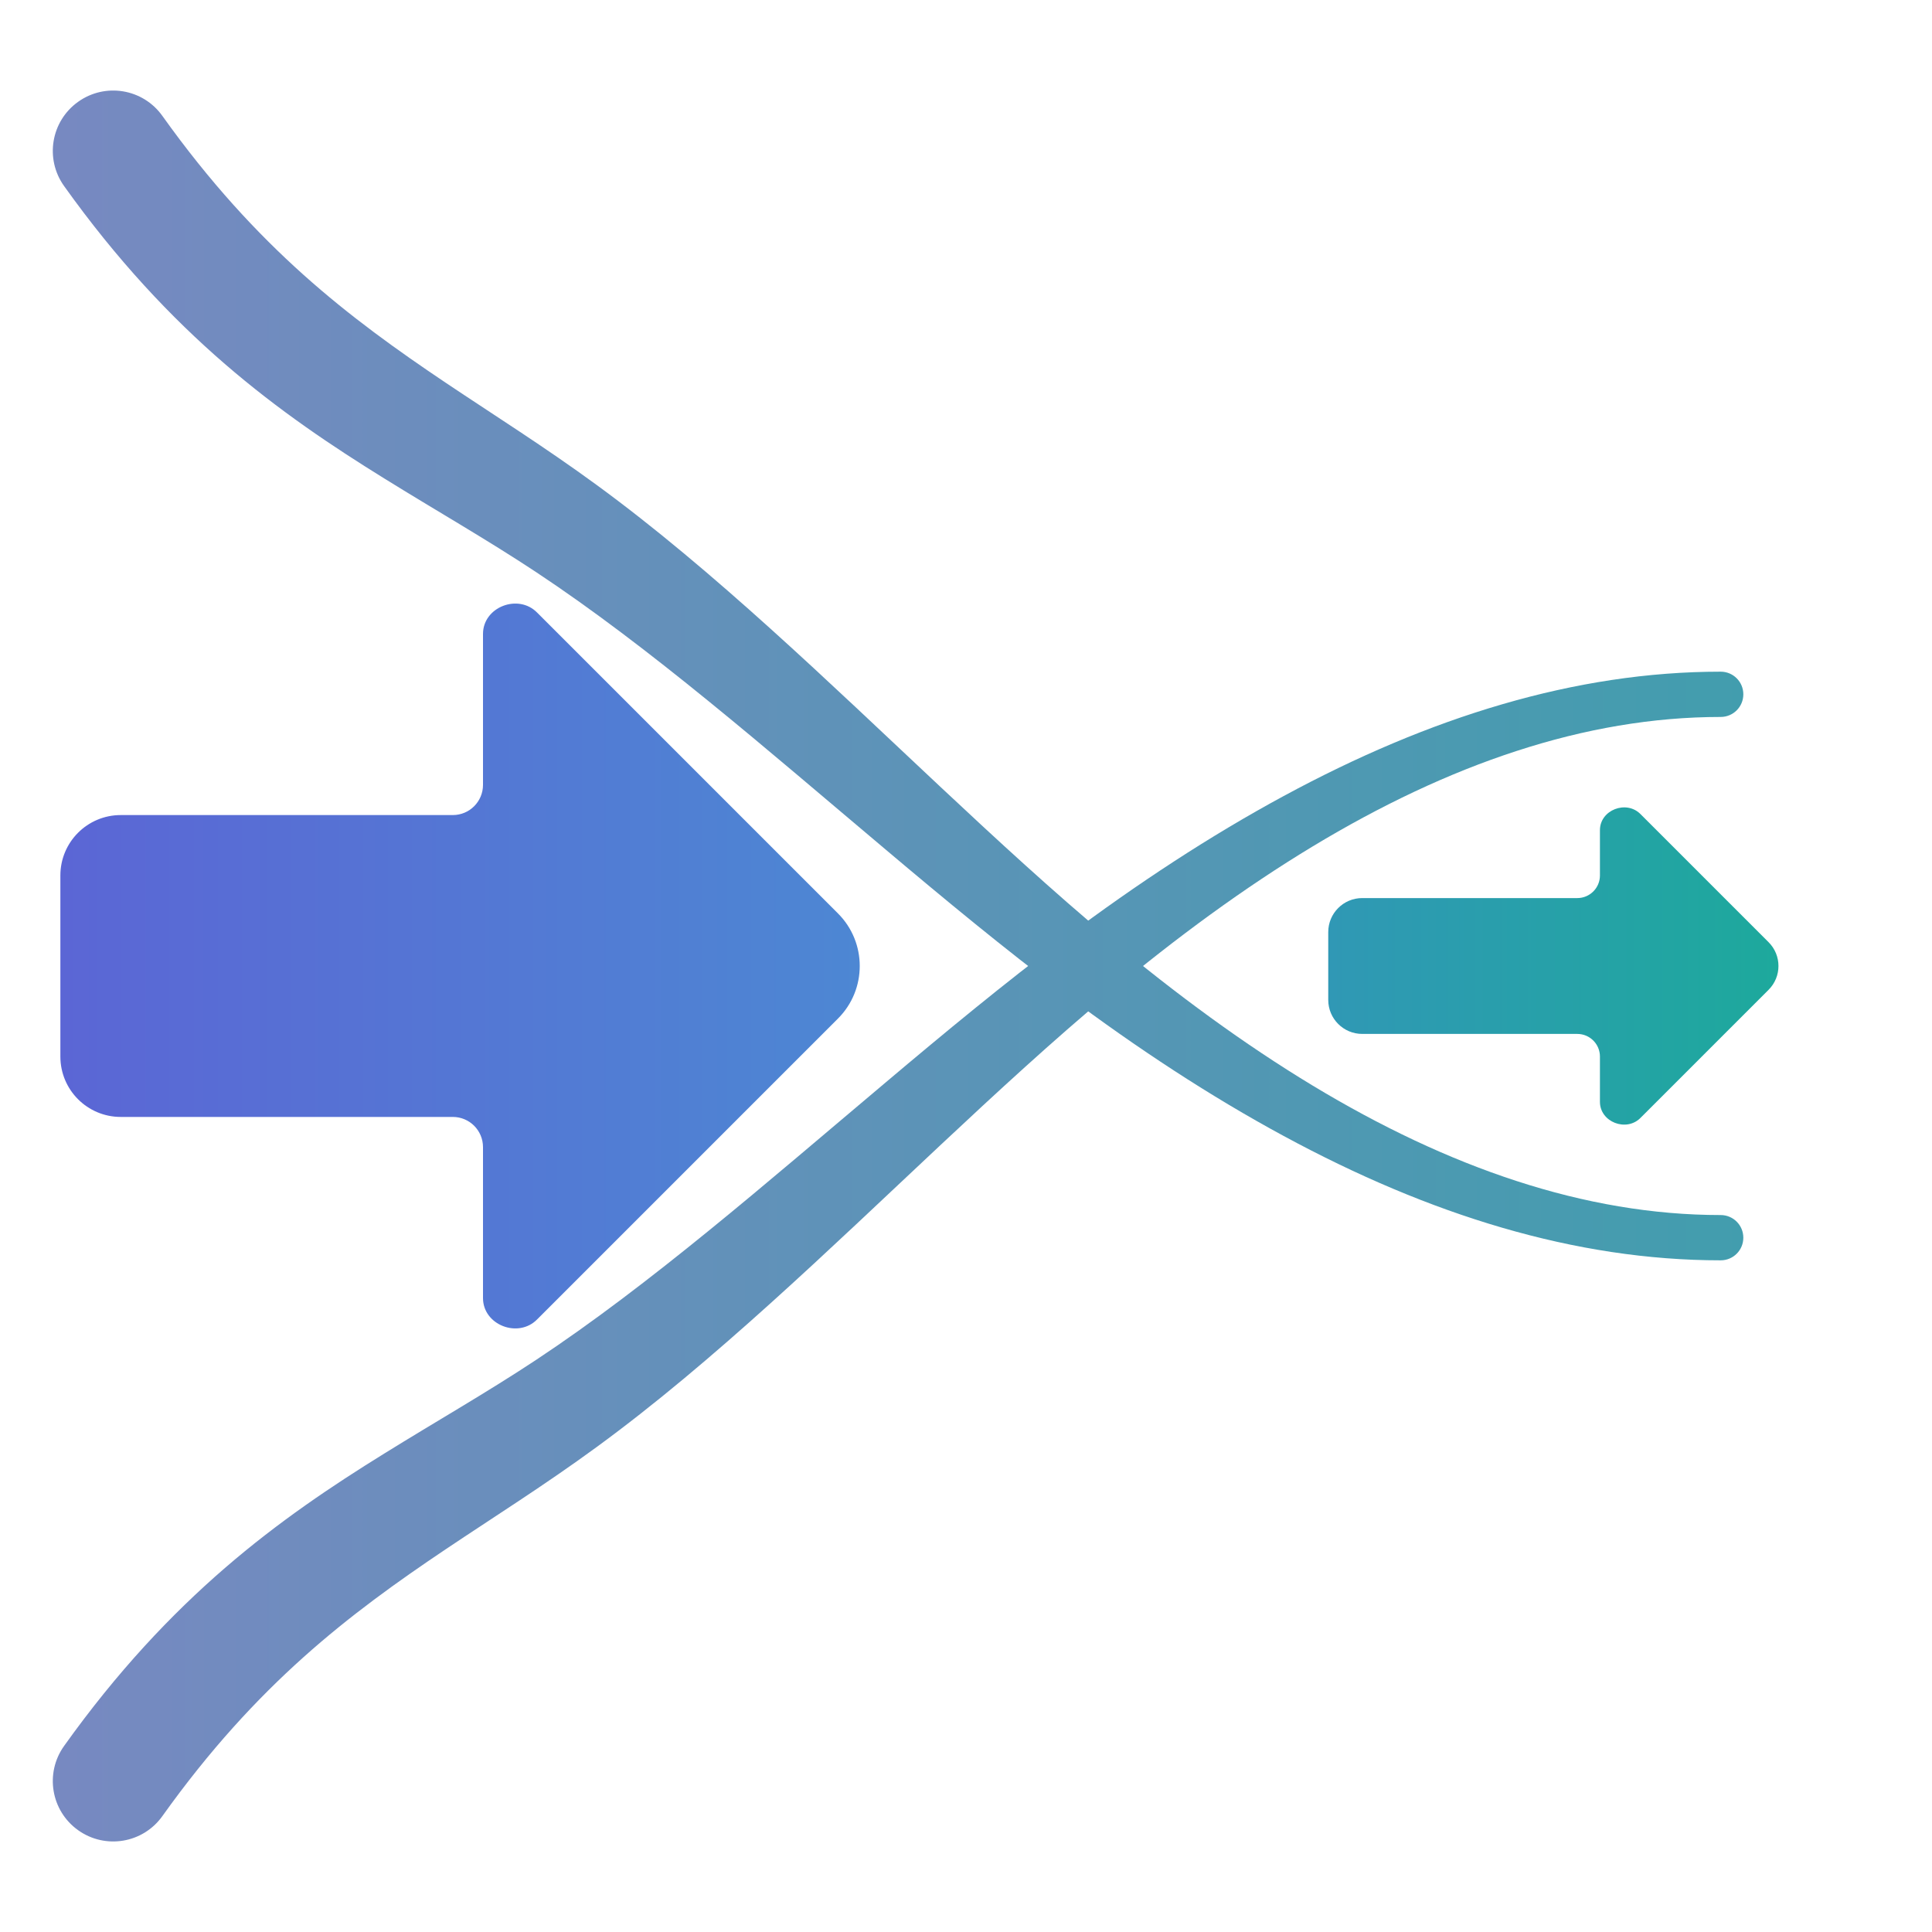
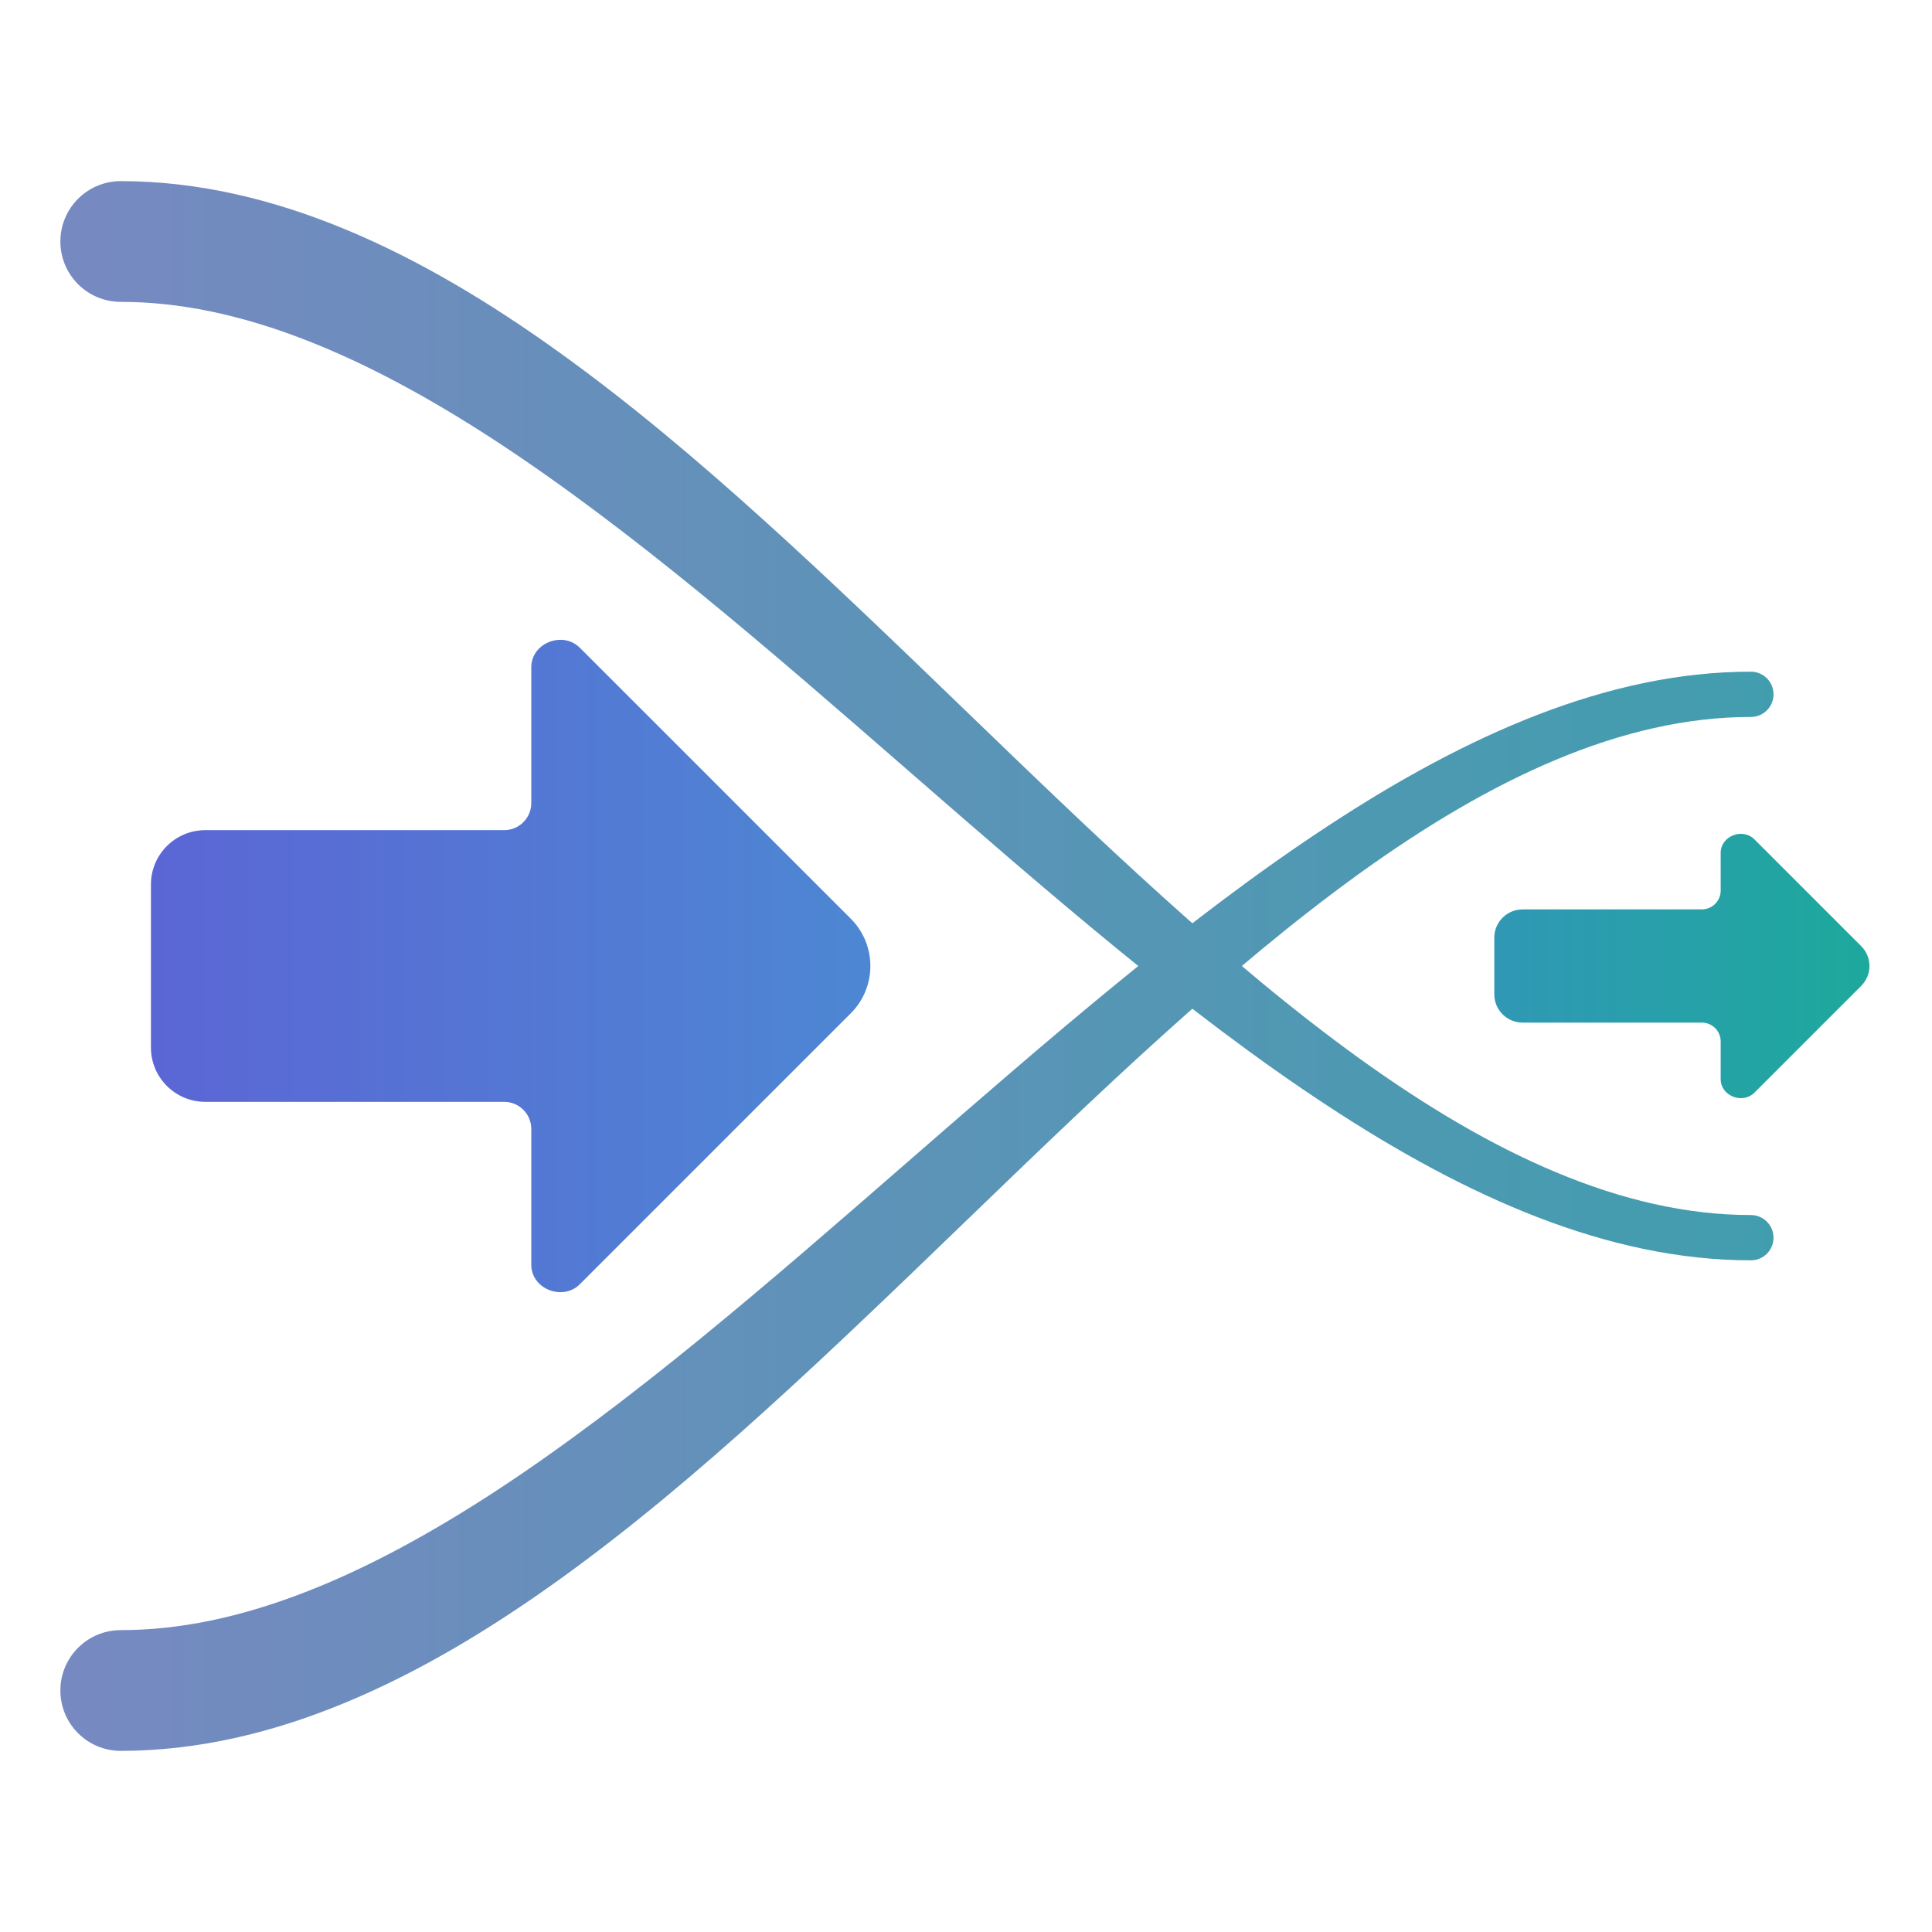
<svg xmlns="http://www.w3.org/2000/svg" width="1024" height="1024" viewBox="0 0 256 256" role="img" aria-labelledby="logo-title">
  <defs>
    <linearGradient id="input-flow" gradientUnits="userSpaceOnUse" x1="8" y1="128" x2="114" y2="128">
      <stop offset="0" stop-color="#5B66D5" />
      <stop offset="1" stop-color="#4D87D3" />
    </linearGradient>
    <linearGradient id="funnel-flow" gradientUnits="userSpaceOnUse" x1="8" y1="128" x2="240" y2="128">
      <stop offset="0" stop-color="#7789C1" />
      <stop offset="1" stop-color="#409EAD" />
    </linearGradient>
    <linearGradient id="output-flow" gradientUnits="userSpaceOnUse" x1="160" y1="128" x2="240" y2="128">
      <stop offset="0" stop-color="#3098B5" />
      <stop offset="1" stop-color="#1DA99C" />
    </linearGradient>
  </defs>
-   <path fill="url(#input-flow)" d="M 16 108 L 60 108 C 62.21 108 64 106.21 64 104 L 64 84 C 64 80.42 68.68 78.62 71.18 81.18 L 111.04 121.04 C 114.88 124.88 114.88 131.12 111.04 134.96 L 71.18 174.82 C 68.68 177.38 64 175.58 64 172 L 64 152 C 64 149.79 62.21 148 60 148 L 16 148 C 11.58 148 8 144.42 8 140 L 8 116 C 8 111.58 11.58 108 16 108 Z" />
+   <g id="input-arrow" transform="matrix(0.9 0 0 0.9 12.8 12.8)">
+     <path fill="url(#input-flow)" d="M 16 108 L 60 108 C 62.21 108 64 106.21 64 104 L 64 84 C 64 80.42 68.68 78.62 71.18 81.18 L 111.04 121.04 C 114.88 124.88 114.88 131.12 111.04 134.96 L 71.18 174.82 C 68.68 177.38 64 175.58 64 172 L 64 152 C 64 149.79 62.21 148 60 148 L 16 148 C 11.58 148 8 144.42 8 140 L 8 116 C 8 111.58 11.58 108 16 108 Z" />
+   </g>
  <g id="funnel-outline">
-     <path id="funnel-cross-lower" fill="url(#funnel-flow)" d="M 21.51 240.65 C 27.83 231.8 34.01 225.15 40.2 219.6 C 46.39 214.06 52.63 209.6 59.08 205.27 C 65.54 200.94 72.21 196.75 79.02 191.77 C 86.85 186.05 94.52 179.52 102.11 172.68 C 109.7 165.84 117.2 158.68 124.66 151.69 C 132.13 144.69 139.54 137.87 146.93 131.7 C 155.92 124.19 164.91 117.61 173.91 112.17 C 182.92 106.73 191.93 102.44 200.95 99.51 C 209.97 96.57 219 95 228 95 C 229.66 95 231 93.66 231 92 C 231 90.34 229.66 89 228 89 C 218.34 89 208.69 90.51 199.05 93.32 C 189.4 96.13 179.75 100.25 170.09 105.48 C 160.42 110.71 150.75 117.04 141.07 124.3 C 133.12 130.26 125.21 136.8 117.34 143.44 C 109.46 150.07 101.64 156.79 93.89 163.09 C 86.15 169.39 78.48 175.27 70.98 180.23 C 64.46 184.54 57.8 188.33 50.92 192.6 C 44.04 196.86 36.94 201.6 29.8 207.77 C 22.66 213.94 15.5 221.53 8.49 231.35 C 5.92 234.95 6.75 239.94 10.35 242.51 C 13.95 245.08 18.94 244.25 21.51 240.65 Z" />
-     <path id="funnel-cross-upper" fill="url(#funnel-flow)" d="M 21.51 15.35 C 27.83 24.2 34.01 30.85 40.2 36.4 C 46.39 41.94 52.63 46.4 59.08 50.73 C 65.54 55.06 72.21 59.25 79.02 64.23 C 86.85 69.95 94.52 76.48 102.11 83.32 C 109.7 90.16 117.2 97.32 124.66 104.31 C 132.13 111.31 139.54 118.13 146.93 124.3 C 155.92 131.81 164.91 138.39 173.91 143.83 C 182.92 149.27 191.93 153.56 200.95 156.49 C 209.97 159.43 219 161 228 161 C 229.66 161 231 162.34 231 164 C 231 165.66 229.66 167 228 167 C 218.34 167 208.69 165.49 199.05 162.68 C 189.4 159.87 179.75 155.75 170.09 150.52 C 160.42 145.29 150.75 138.96 141.07 131.7 C 133.12 125.74 125.21 119.2 117.34 112.56 C 109.46 105.93 101.64 99.21 93.89 92.91 C 86.15 86.61 78.48 80.73 70.98 75.77 C 64.46 71.46 57.8 67.67 50.92 63.4 C 44.04 59.14 36.94 54.4 29.8 48.23 C 22.66 42.06 15.5 34.47 8.49 24.65 C 5.92 21.05 6.75 16.06 10.35 13.49 C 13.95 10.92 18.94 11.75 21.51 15.35 Z" />
+     <path id="funnel-cross-lower" fill="url(#funnel-flow)" d="M 16 232 C 26.22 232 36.24 229.58 45.9 225.55 C 55.56 221.53 64.91 215.92 74.09 209.32 C 83.27 202.73 92.27 195.15 101.18 187.1 C 110.1 179.05 118.93 170.53 127.72 162.05 C 136.51 153.57 145.25 145.13 153.99 137.24 C 162.72 129.35 171.44 122.01 180.14 115.74 C 188.85 109.47 197.54 104.27 206.2 100.66 C 214.85 97.04 223.46 95 232 95 C 233.66 95 235 93.66 235 92 C 235 90.34 233.66 89 232 89 C 222.54 89 213.15 91.09 203.8 94.69 C 194.46 98.29 185.15 103.4 175.86 109.51 C 166.56 115.61 157.28 122.71 148.01 130.29 C 138.75 137.87 129.49 145.93 120.28 153.95 C 111.07 161.97 101.9 169.95 92.82 177.37 C 83.73 184.79 74.73 191.64 65.91 197.43 C 57.09 203.21 48.44 207.91 40.1 211.1 C 31.76 214.3 23.78 216 16 216 C 11.58 216 8 219.58 8 224 C 8 228.42 11.58 232 16 232 Z" />
+     <path id="funnel-cross-upper" fill="url(#funnel-flow)" d="M 16 24 C 26.22 24 36.24 26.42 45.9 30.45 C 55.56 34.47 64.91 40.08 74.09 46.68 C 83.27 53.27 92.27 60.85 101.18 68.9 C 110.1 76.95 118.93 85.47 127.72 93.95 C 136.51 102.43 145.25 110.87 153.99 118.76 C 162.72 126.65 171.44 133.99 180.14 140.26 C 188.85 146.53 197.54 151.73 206.2 155.34 C 214.85 158.96 223.46 161 232 161 C 233.66 161 235 162.34 235 164 C 235 165.66 233.66 167 232 167 C 222.54 167 213.15 164.91 203.8 161.31 C 194.46 157.71 185.15 152.6 175.86 146.49 C 166.56 140.39 157.28 133.29 148.01 125.71 C 138.75 118.13 129.49 110.07 120.28 102.05 C 111.07 94.03 101.9 86.05 92.82 78.63 C 83.73 71.21 74.73 64.36 65.91 58.57 C 57.09 52.79 48.44 48.09 40.1 44.9 C 31.76 41.7 23.78 40 16 40 C 11.58 40 8 36.42 8 32 C 8 27.58 11.58 24 16 24 Z" />
  </g>
-   <g transform="matrix(0.75 0 0 0.75 56 32)">
+   <g id="output-arrow" transform="matrix(0.625 0 0 0.625 98 48)">
    <path fill="url(#output-flow)" d="M 166 116 L 204 116 C 206.21 116 208 114.21 208 112 L 208 104 C 208 100.42 212.68 98.62 215.18 101.18 L 237.8 123.8 C 240.12 126.12 240.12 129.88 237.8 132.2 L 215.18 154.82 C 212.68 157.38 208 155.58 208 152 L 208 144 C 208 141.79 206.21 140 204 140 L 166 140 C 162.69 140 160 137.31 160 134 L 160 122 C 160 118.69 162.69 116 166 116 Z" />
  </g>
</svg>
